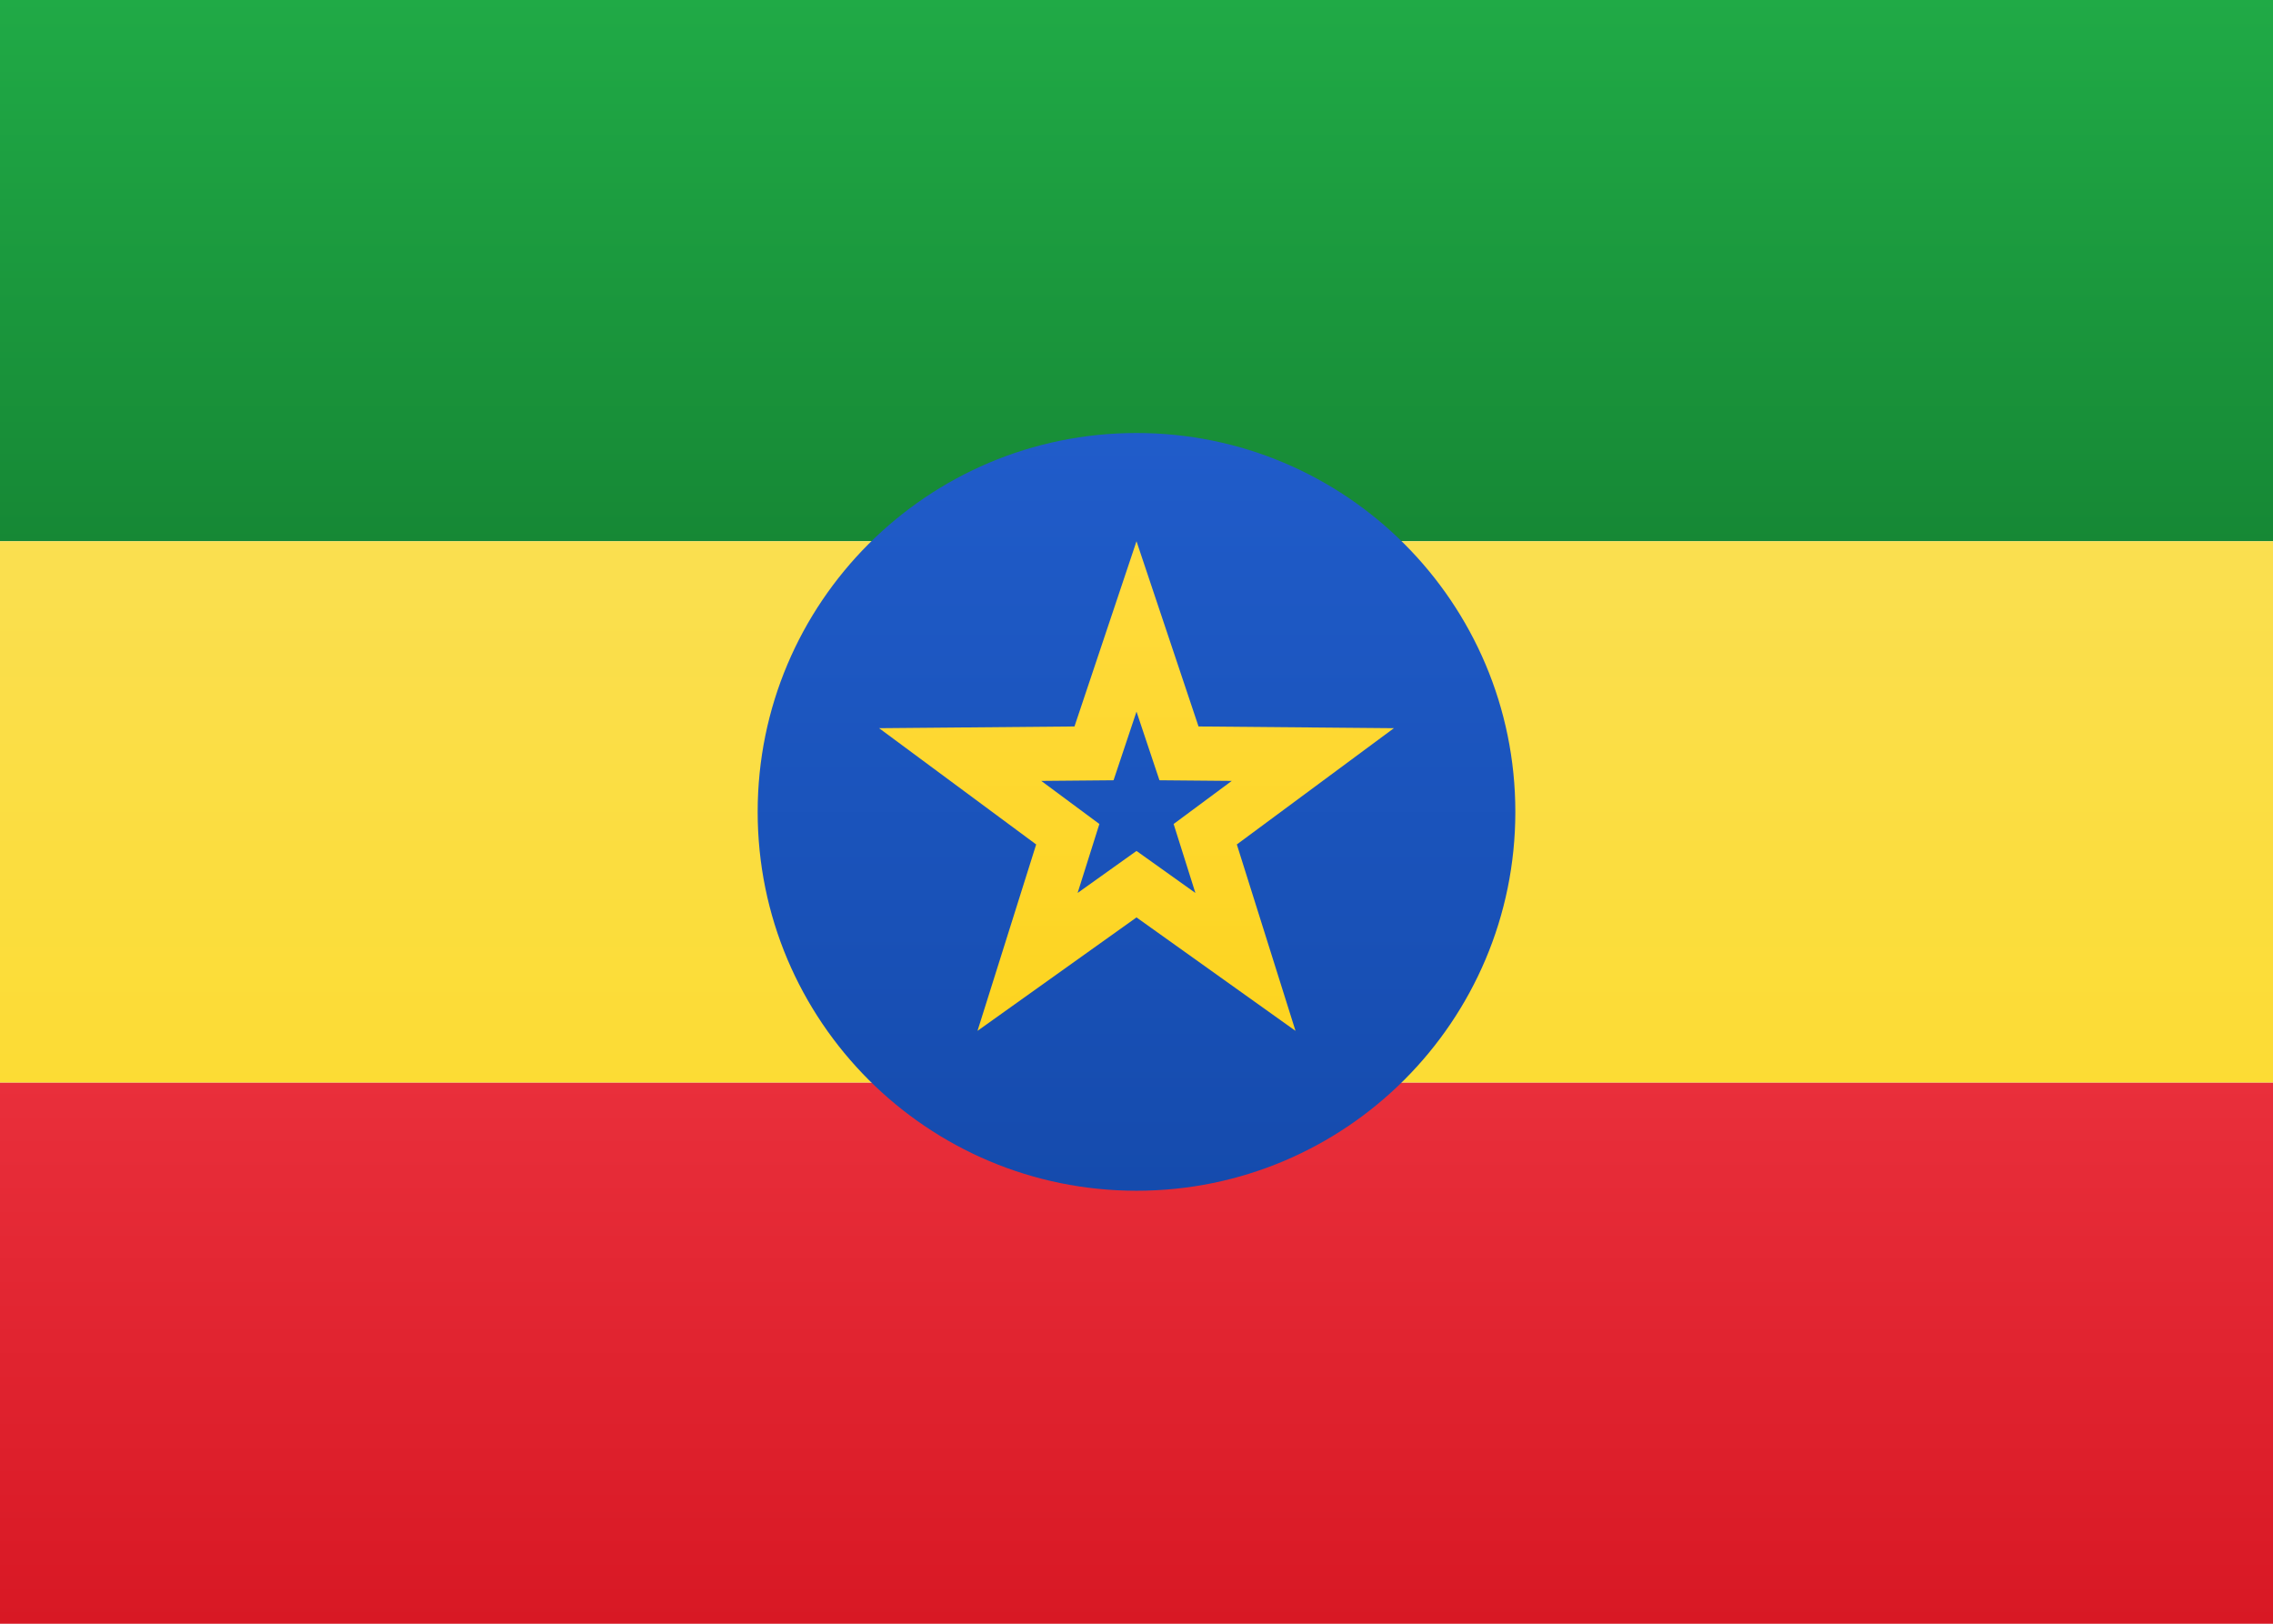
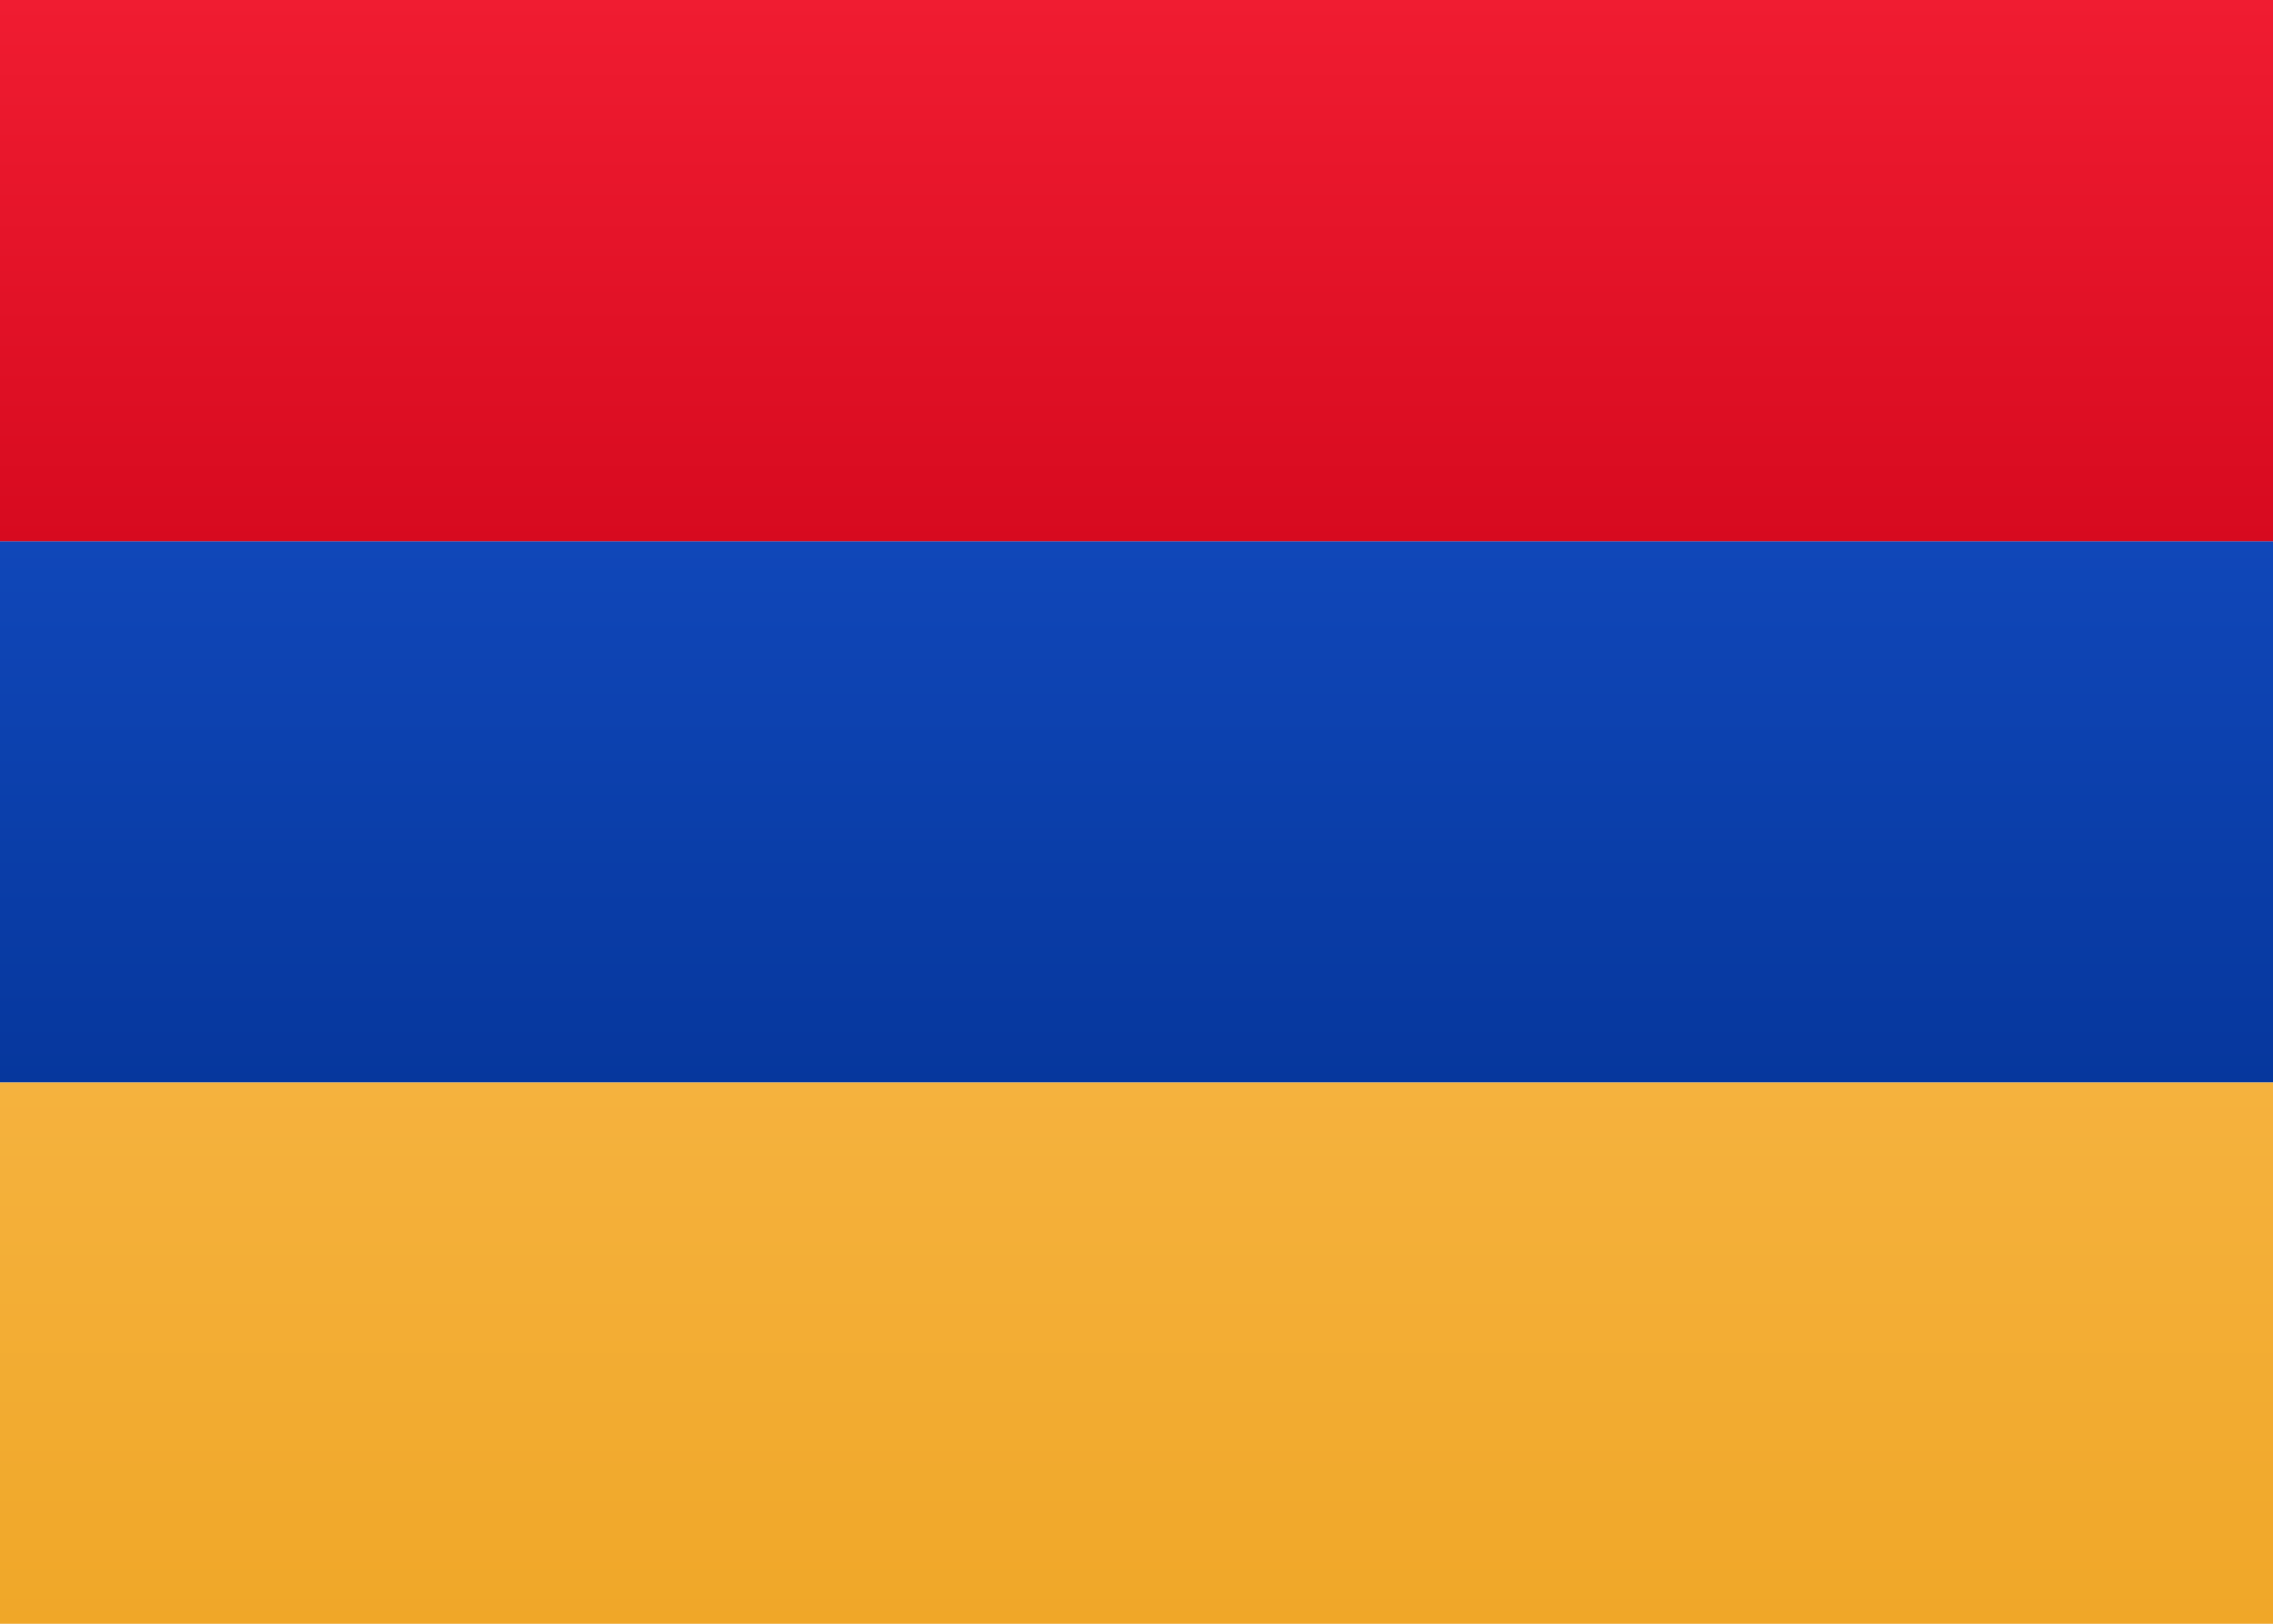
<svg xmlns="http://www.w3.org/2000/svg" width="21px" height="15px" viewBox="0 0 21 15" version="1.1">
  <defs>
    <linearGradient x1="50%" y1="0%" x2="50%" y2="100%" id="linearGradient-1">
      <stop stop-color="#FFFFFF" offset="0%" />
      <stop stop-color="#F0F0F0" offset="100%" />
    </linearGradient>
    <linearGradient x1="50%" y1="0%" x2="50%" y2="100%" id="linearGradient-2">
-       <stop stop-color="#20AA46" offset="0%" />
-       <stop stop-color="#168835" offset="100%" />
+       <stop stop-color="#1047B9" offset="0%" />
+       <stop stop-color="#06379D" offset="100%" />
    </linearGradient>
    <linearGradient x1="50%" y1="0%" x2="50%" y2="100%" id="linearGradient-3">
-       <stop stop-color="#E92F3B" offset="0%" />
-       <stop stop-color="#D81824" offset="100%" />
+       <stop stop-color="#F01C31" offset="0%" />
+       <stop stop-color="#D70A1F" offset="100%" />
    </linearGradient>
    <linearGradient x1="50%" y1="0%" x2="50%" y2="100%" id="linearGradient-4">
-       <stop stop-color="#FADF50" offset="0%" />
-       <stop stop-color="#FCDC34" offset="100%" />
-     </linearGradient>
-     <linearGradient x1="50%" y1="0%" x2="50%" y2="100%" id="linearGradient-5">
-       <stop stop-color="#205CCA" offset="0%" />
-       <stop stop-color="#154BAD" offset="100%" />
-     </linearGradient>
-     <linearGradient x1="50%" y1="0%" x2="50%" y2="100%" id="linearGradient-6">
-       <stop stop-color="#FFDB3D" offset="0%" />
-       <stop stop-color="#FDD420" offset="100%" />
+       <stop stop-color="#F5B23E" offset="0%" />
+       <stop stop-color="#F0A728" offset="100%" />
    </linearGradient>
  </defs>
  <g id="Symbols" stroke="none" stroke-width="1" fill="none" fill-rule="evenodd">
-     <g id="ET">
+     <g id="AM">
      <rect id="FlagBackground" fill="url(#linearGradient-1)" x="0" y="0" width="21" height="15" />
-       <rect id="Rectangle-2" fill="url(#linearGradient-2)" x="0" y="0" width="21" height="5" />
-       <rect id="Rectangle-2" fill="url(#linearGradient-3)" x="0" y="10" width="21" height="5" />
-       <rect id="Rectangle-2" fill="url(#linearGradient-4)" x="0" y="5" width="21" height="5" />
-       <circle id="Oval-95" fill="url(#linearGradient-5)" cx="10.5" cy="7.5" r="3.5" />
-       <path d="M10.5,8.475 L9.031,9.523 L9.573,7.801 L8.122,6.727 L9.927,6.711 L10.5,5 L11.073,6.711 L12.878,6.727 L11.427,7.801 L11.969,9.523 L10.5,8.475 Z M10.5,7.861 L11.044,8.249 L10.843,7.612 L11.38,7.214 L10.712,7.208 L10.5,6.574 L10.288,7.208 L9.62,7.214 L10.157,7.612 L9.956,8.249 L10.5,7.861 Z" id="Star-8" fill="url(#linearGradient-6)" fill-rule="nonzero" />
+       <rect id="Rectangle-2" fill="url(#linearGradient-2)" x="0" y="5" width="21" height="5" />
+       <rect id="Rectangle-2" fill="url(#linearGradient-3)" x="0" y="0" width="21" height="5" />
+       <rect id="Rectangle-2" fill="url(#linearGradient-4)" x="0" y="10" width="21" height="5" />
    </g>
  </g>
</svg>
